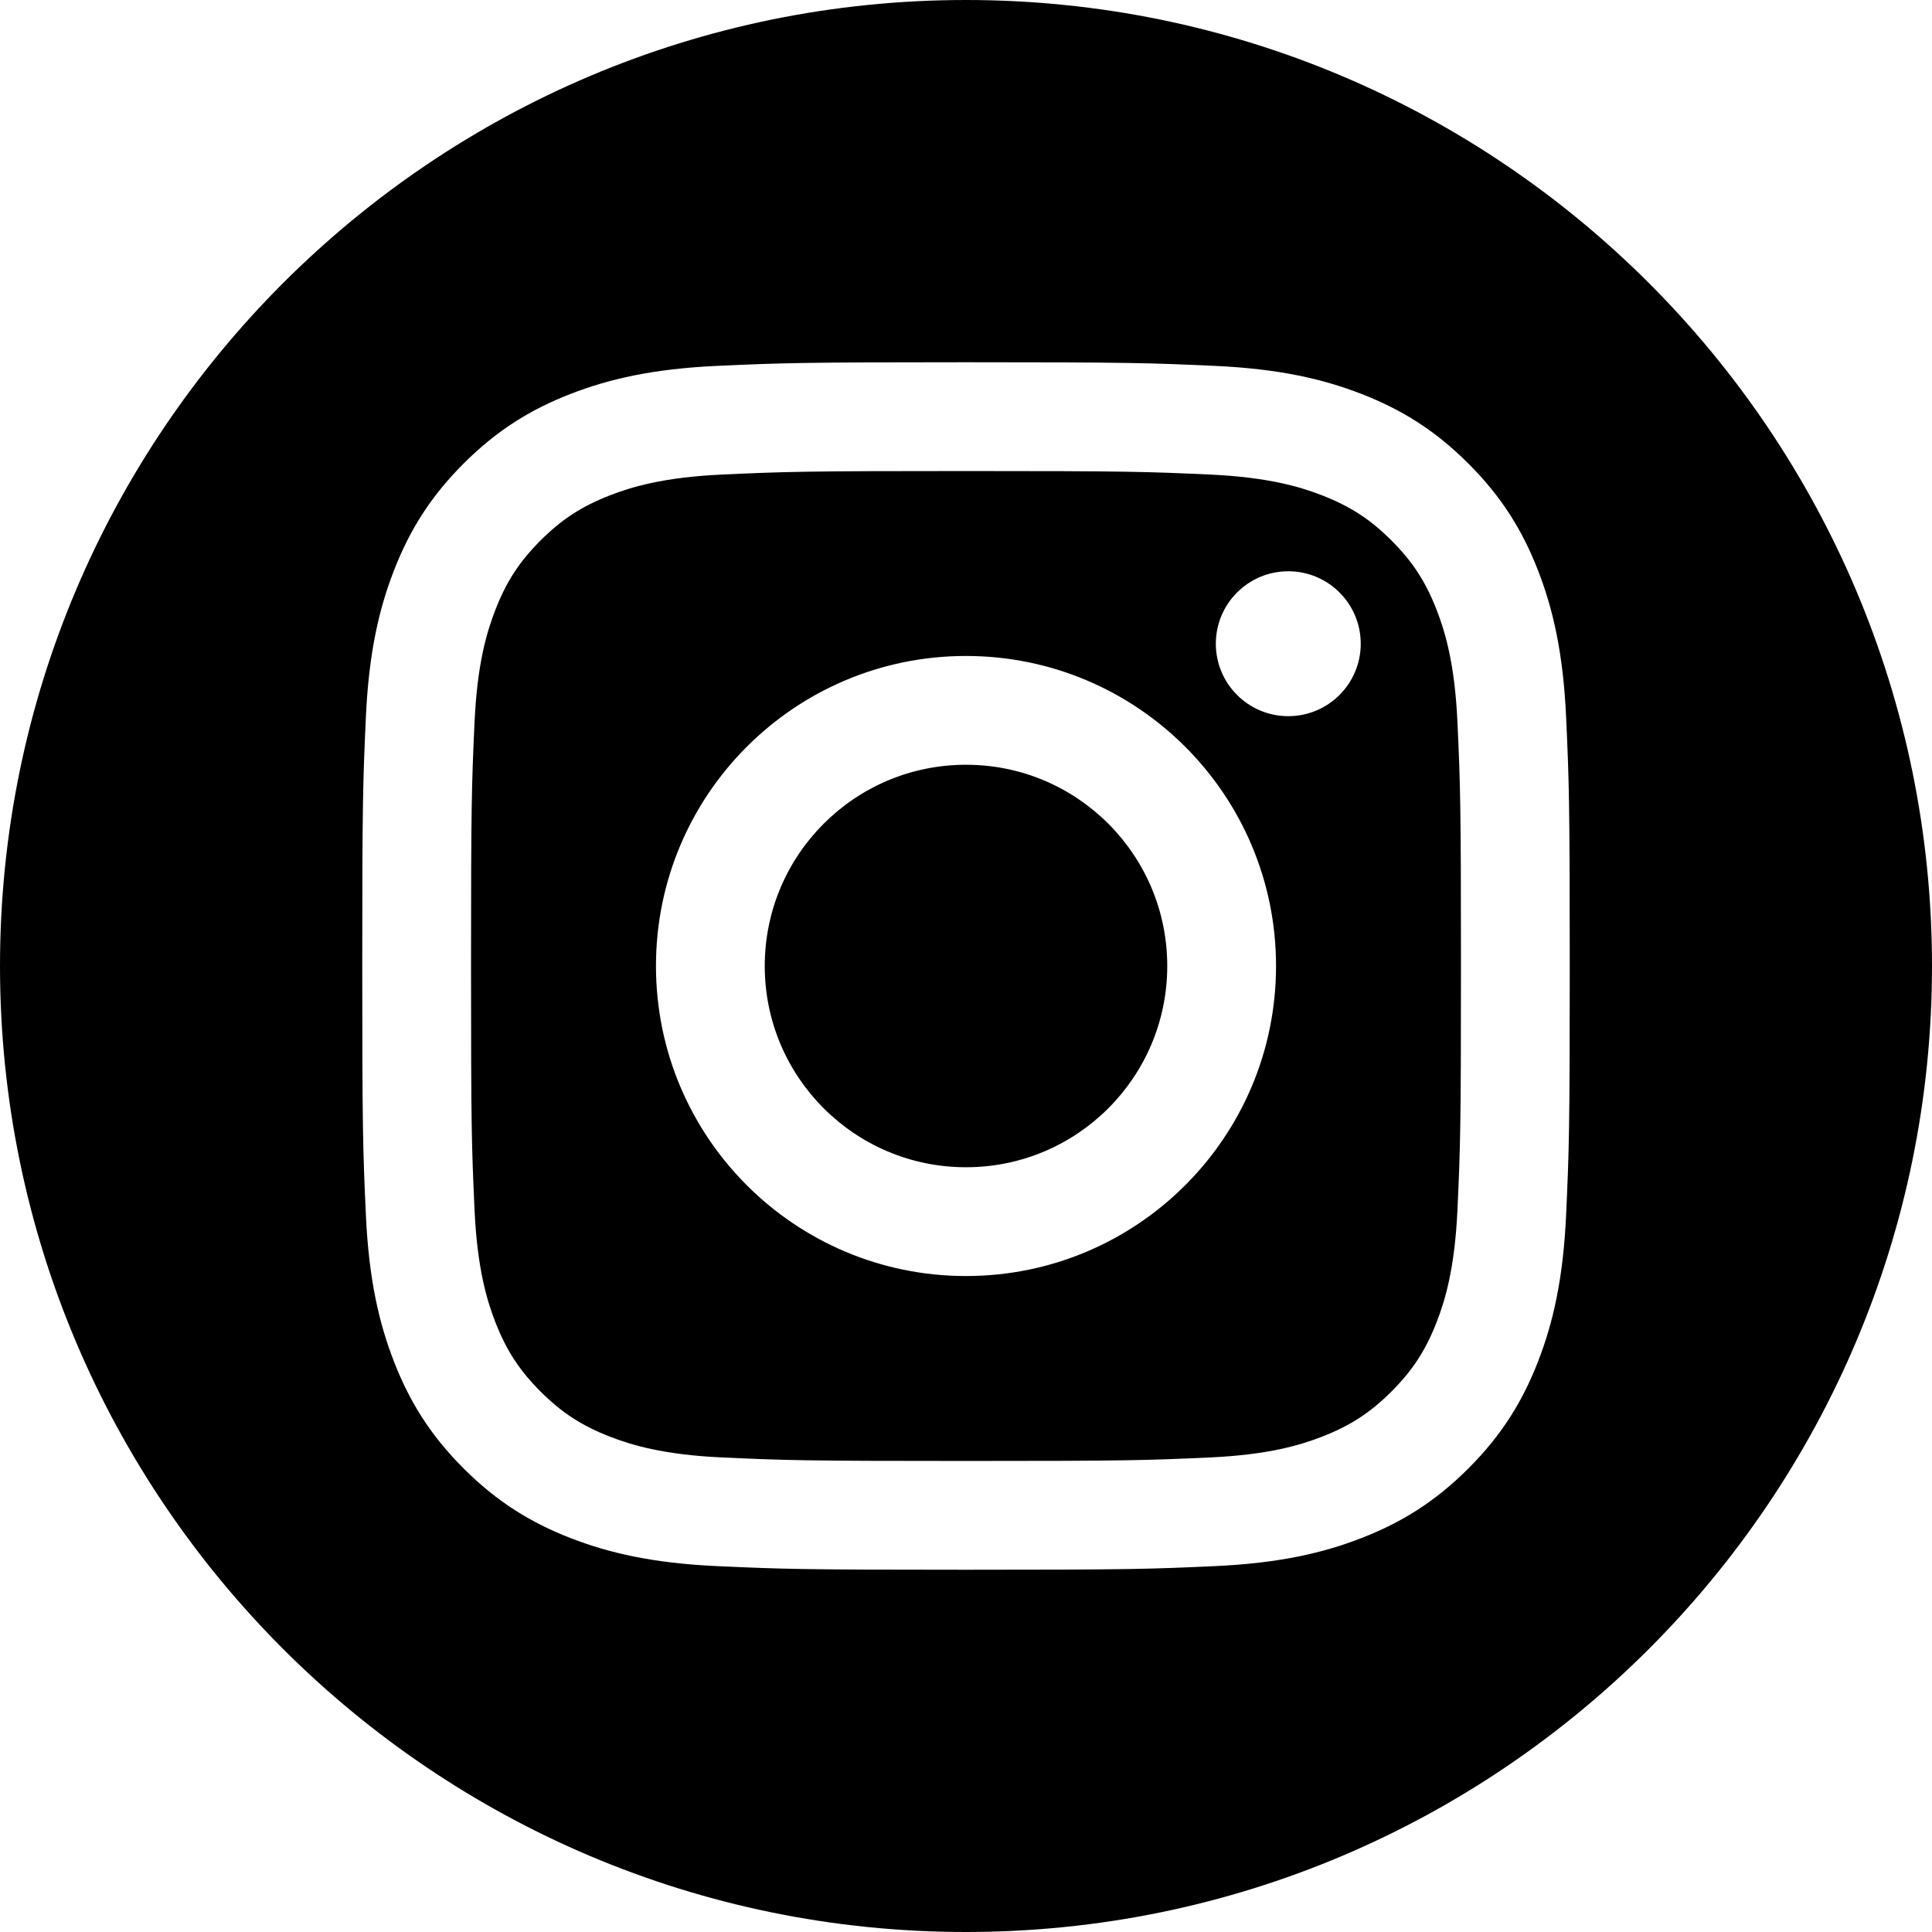
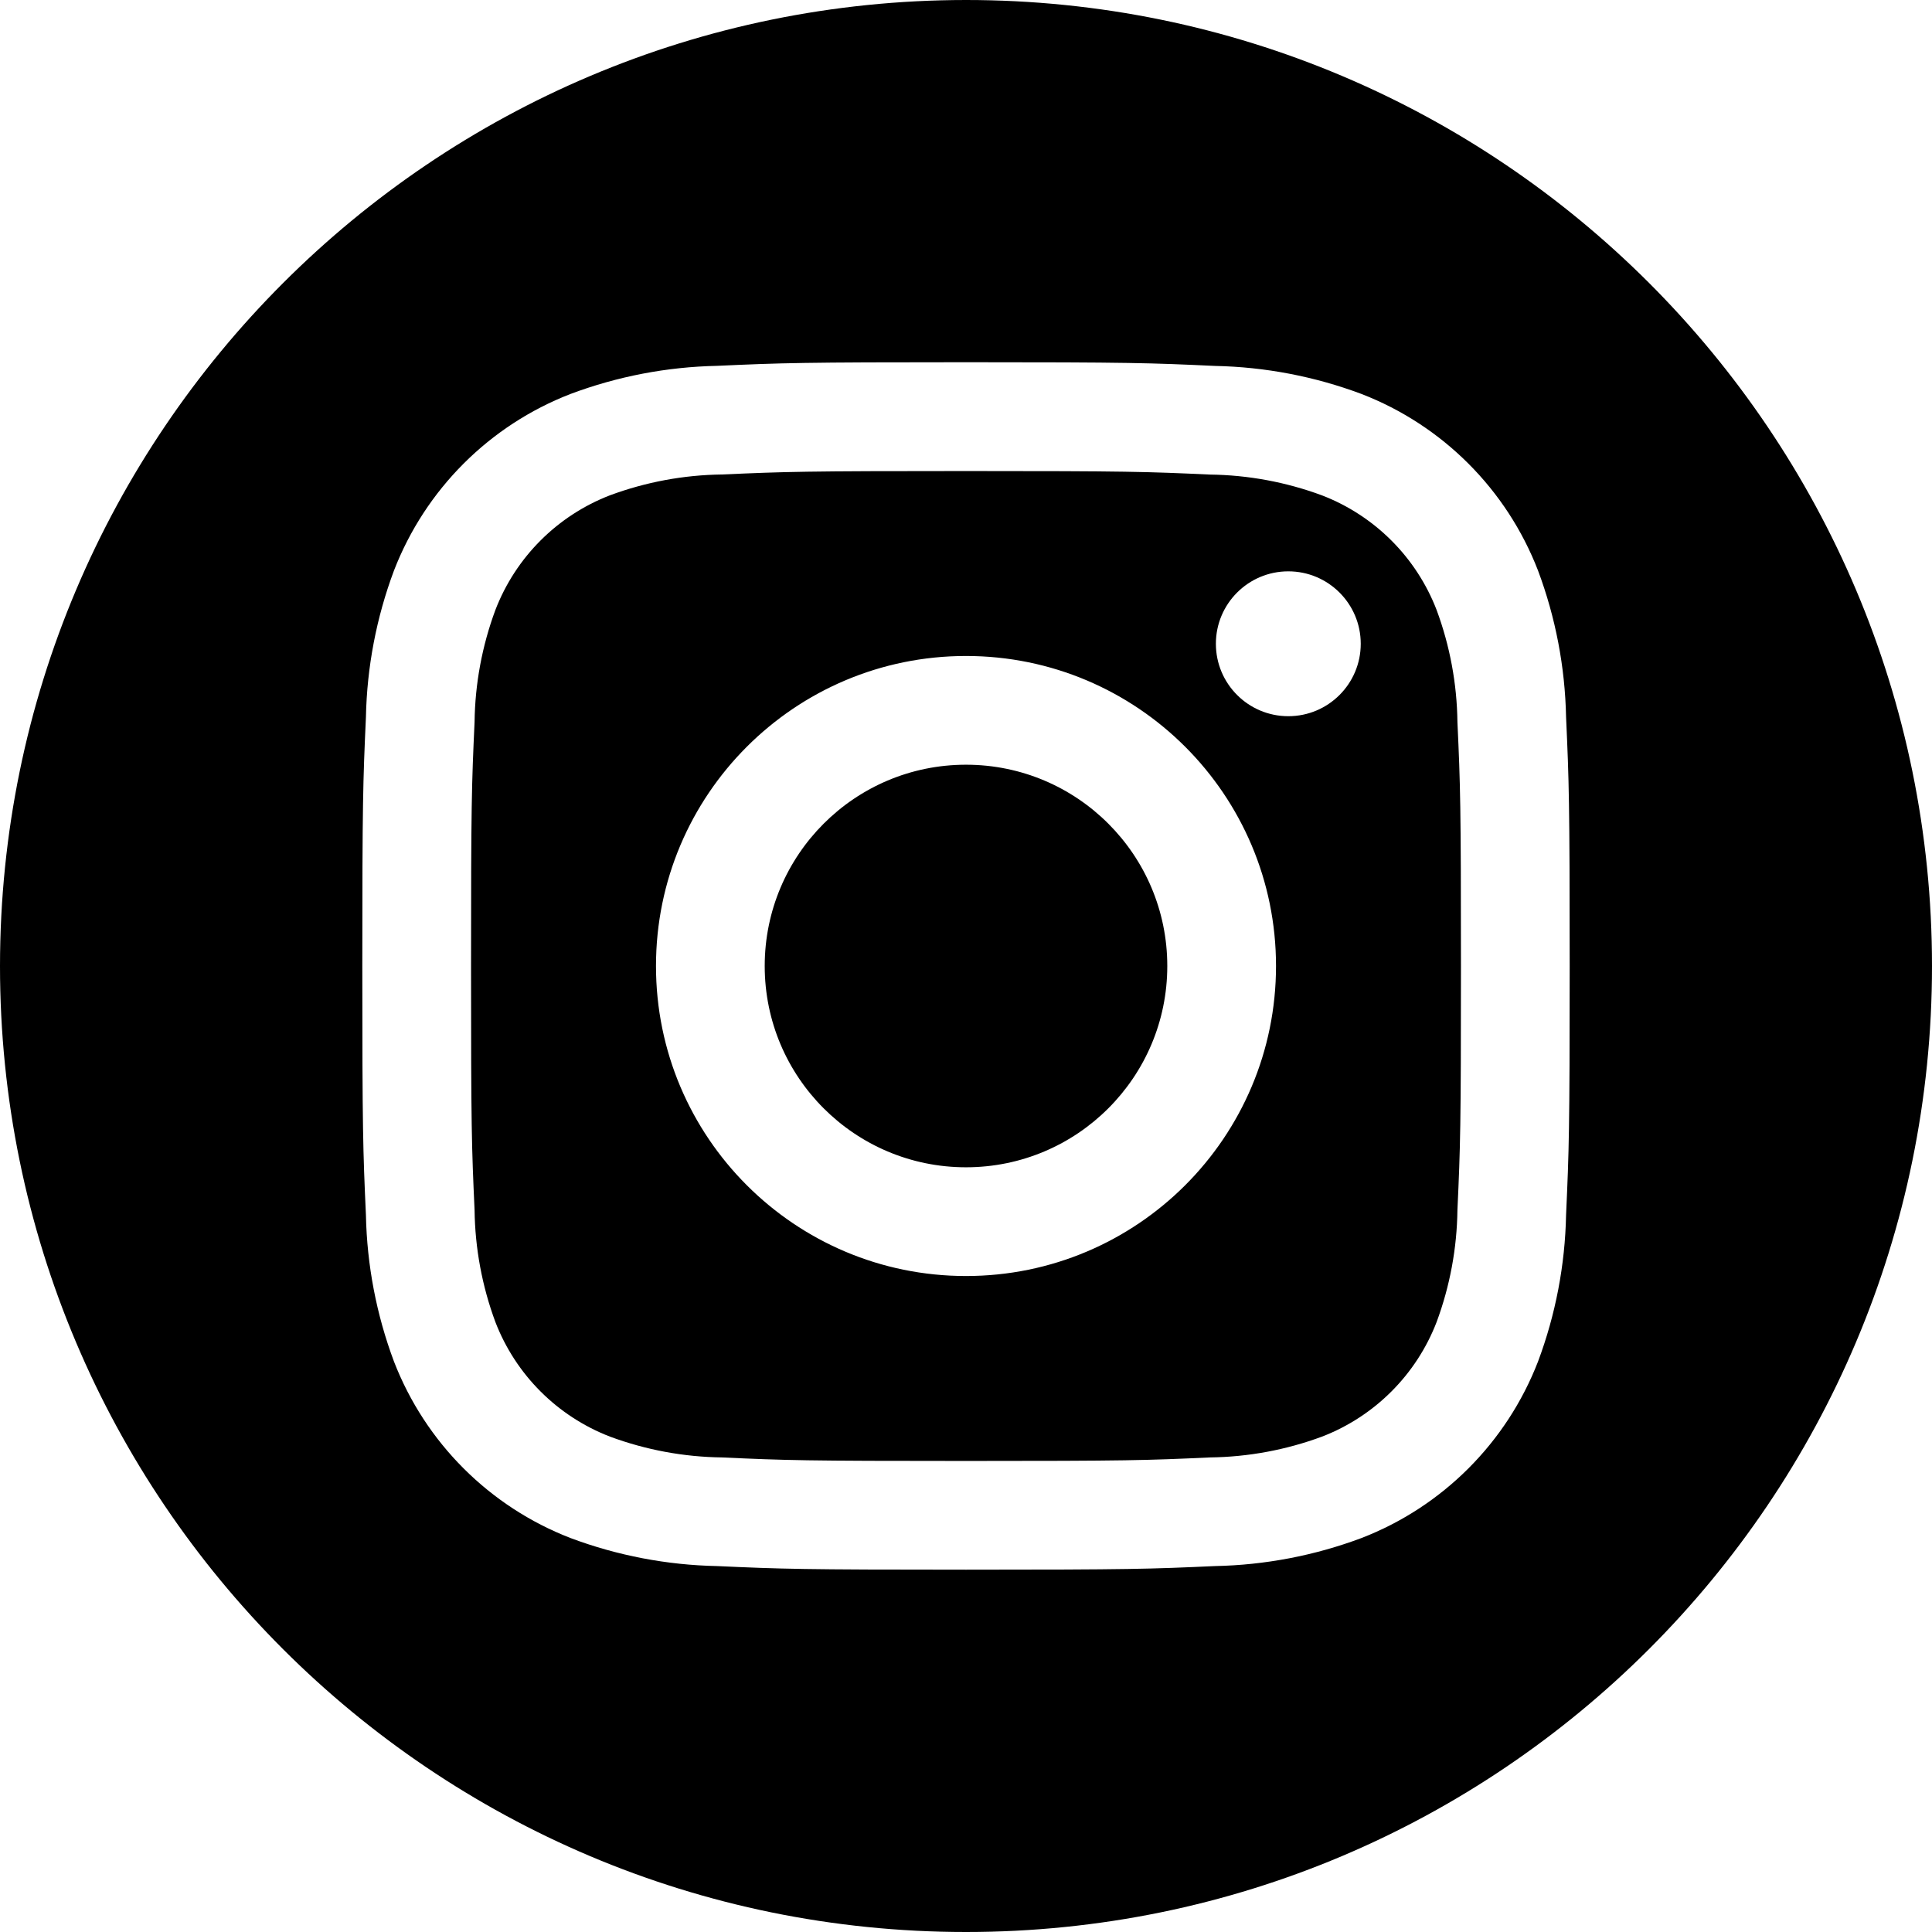
- <svg xmlns="http://www.w3.org/2000/svg" height="100%" style="fill-rule:evenodd;clip-rule:evenodd;stroke-linejoin:round;stroke-miterlimit:2;" version="1.1" viewBox="0 0 512 512" width="100%" xml:space="preserve">
-   <path d="M256,0c141.29,0 256,114.71 256,256c0,141.29 -114.71,256 -256,256c-141.29,0 -256,-114.71 -256,-256c0,-141.29 114.71,-256 256,-256Zm0,96c-43.453,0 -48.902,0.184 -65.968,0.963c-17.03,0.777 -28.661,3.482 -38.839,7.437c-10.521,4.089 -19.444,9.56 -28.339,18.455c-8.895,8.895 -14.366,17.818 -18.455,28.339c-3.955,10.177 -6.659,21.808 -7.437,38.838c-0.778,17.066 -0.962,22.515 -0.962,65.968c0,43.453 0.184,48.902 0.962,65.968c0.778,17.03 3.482,28.661 7.437,38.838c4.089,10.521 9.56,19.444 18.455,28.34c8.895,8.895 17.818,14.366 28.339,18.455c10.178,3.954 21.809,6.659 38.839,7.436c17.066,0.779 22.515,0.963 65.968,0.963c43.453,0 48.902,-0.184 65.968,-0.963c17.03,-0.777 28.661,-3.482 38.838,-7.436c10.521,-4.089 19.444,-9.56 28.34,-18.455c8.895,-8.896 14.366,-17.819 18.455,-28.34c3.954,-10.177 6.659,-21.808 7.436,-38.838c0.779,-17.066 0.963,-22.515 0.963,-65.968c0,-43.453 -0.184,-48.902 -0.963,-65.968c-0.777,-17.03 -3.482,-28.661 -7.436,-38.838c-4.089,-10.521 -9.56,-19.444 -18.455,-28.339c-8.896,-8.895 -17.819,-14.366 -28.34,-18.455c-10.177,-3.955 -21.808,-6.66 -38.838,-7.437c-17.066,-0.779 -22.515,-0.963 -65.968,-0.963Zm0,28.829c42.722,0 47.782,0.163 64.654,0.933c15.6,0.712 24.071,3.318 29.709,5.509c7.469,2.902 12.799,6.37 18.397,11.969c5.6,5.598 9.067,10.929 11.969,18.397c2.191,5.638 4.798,14.109 5.509,29.709c0.77,16.872 0.933,21.932 0.933,64.654c0,42.722 -0.163,47.782 -0.933,64.654c-0.711,15.6 -3.318,24.071 -5.509,29.709c-2.902,7.469 -6.369,12.799 -11.969,18.397c-5.598,5.6 -10.928,9.067 -18.397,11.969c-5.638,2.191 -14.109,4.798 -29.709,5.509c-16.869,0.77 -21.929,0.933 -64.654,0.933c-42.725,0 -47.784,-0.163 -64.654,-0.933c-15.6,-0.711 -24.071,-3.318 -29.709,-5.509c-7.469,-2.902 -12.799,-6.369 -18.398,-11.969c-5.599,-5.598 -9.066,-10.928 -11.968,-18.397c-2.191,-5.638 -4.798,-14.109 -5.51,-29.709c-0.77,-16.872 -0.932,-21.932 -0.932,-64.654c0,-42.722 0.162,-47.782 0.932,-64.654c0.712,-15.6 3.319,-24.071 5.51,-29.709c2.902,-7.468 6.369,-12.799 11.968,-18.397c5.599,-5.599 10.929,-9.067 18.398,-11.969c5.638,-2.191 14.109,-4.797 29.709,-5.509c16.872,-0.77 21.932,-0.933 64.654,-0.933Zm0,49.009c-45.377,0 -82.162,36.785 -82.162,82.162c0,45.377 36.785,82.162 82.162,82.162c45.377,0 82.162,-36.785 82.162,-82.162c0,-45.377 -36.785,-82.162 -82.162,-82.162Zm0,135.495c-29.455,0 -53.333,-23.878 -53.333,-53.333c0,-29.455 23.878,-53.333 53.333,-53.333c29.455,0 53.333,23.878 53.333,53.333c0,29.455 -23.878,53.333 -53.333,53.333Zm104.609,-138.741c0,10.604 -8.597,19.199 -19.201,19.199c-10.603,0 -19.199,-8.595 -19.199,-19.199c0,-10.604 8.596,-19.2 19.199,-19.2c10.604,0 19.201,8.596 19.201,19.2Z" />
+ <svg xmlns="http://www.w3.org/2000/svg" id="ig" width="22.46" height="22.46" viewBox="0 0 22.46 22.46">
+   <defs>
+     <style>.cls-1{fill-rule:evenodd;}</style>
+   </defs>
+   <path class="cls-1" d="M11.23,0A11.23,11.23,0,1,1,0,11.23,11.235,11.235,0,0,1,11.23,0Zm0,4.211c-1.906,0-2.145.008-2.894.042A5.153,5.153,0,0,0,6.632,4.58,3.59,3.59,0,0,0,4.58,6.633a5.154,5.154,0,0,0-.326,1.704c-.034.749-.042.988-.042,2.894s.008,2.145.042,2.894A5.154,5.154,0,0,0,4.58,15.828,3.59,3.59,0,0,0,6.632,17.88a5.153,5.153,0,0,0,1.704.326c.749.034.988.042,2.894.042s2.145-.008,2.894-.042a5.152,5.152,0,0,0,1.704-.326A3.589,3.589,0,0,0,17.88,15.828a5.152,5.152,0,0,0,.326-1.704c.034-.749.042-.988.042-2.894s-.008-2.145-.042-2.894A5.152,5.152,0,0,0,17.88,6.633,3.589,3.589,0,0,0,15.828,4.58a5.152,5.152,0,0,0-1.704-.326C13.375,4.219,13.136,4.211,11.23,4.211Zm0,1.265c1.874,0,2.096.007,2.836.041a3.885,3.885,0,0,1,1.303.242,2.324,2.324,0,0,1,1.332,1.332,3.883,3.883,0,0,1,.242,1.303c.034.74.041.962.041,2.836s-.007,2.096-.041,2.836a3.883,3.883,0,0,1-.242,1.303,2.324,2.324,0,0,1-1.332,1.332,3.883,3.883,0,0,1-1.303.242c-.74.034-.962.041-2.836.041s-2.096-.007-2.836-.041a3.883,3.883,0,0,1-1.303-.242,2.324,2.324,0,0,1-1.332-1.332,3.883,3.883,0,0,1-.242-1.303c-.034-.74-.041-.962-.041-2.836s.007-2.096.041-2.836a3.883,3.883,0,0,1,.242-1.303A2.324,2.324,0,0,1,7.091,5.758a3.885,3.885,0,0,1,1.303-.242C9.134,5.483,9.356,5.476,11.23,5.476Zm0,2.15A3.604,3.604,0,1,0,14.834,11.23,3.604,3.604,0,0,0,11.23,7.626Zm0,5.944a2.34,2.34,0,1,1,2.34-2.34A2.34,2.34,0,0,1,11.23,13.57Zm4.589-6.086a.842.842,0,1,1-.842-.842A.842.842,0,0,1,15.819,7.483Z" />
</svg>
